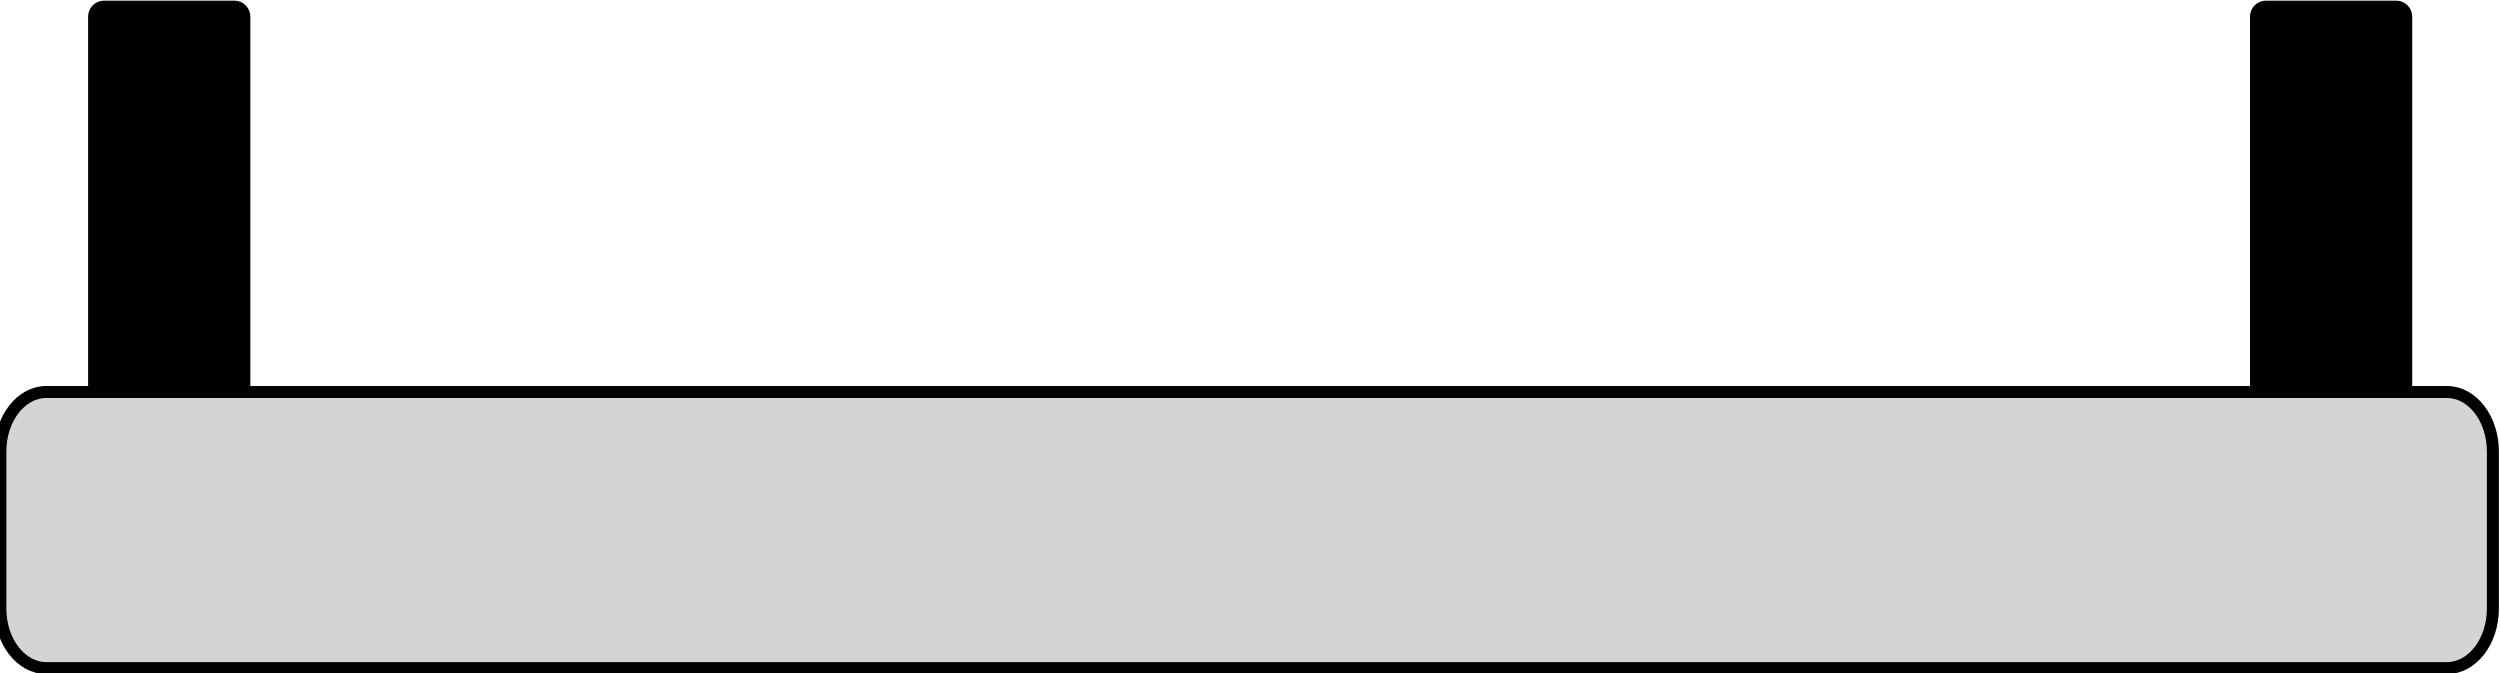
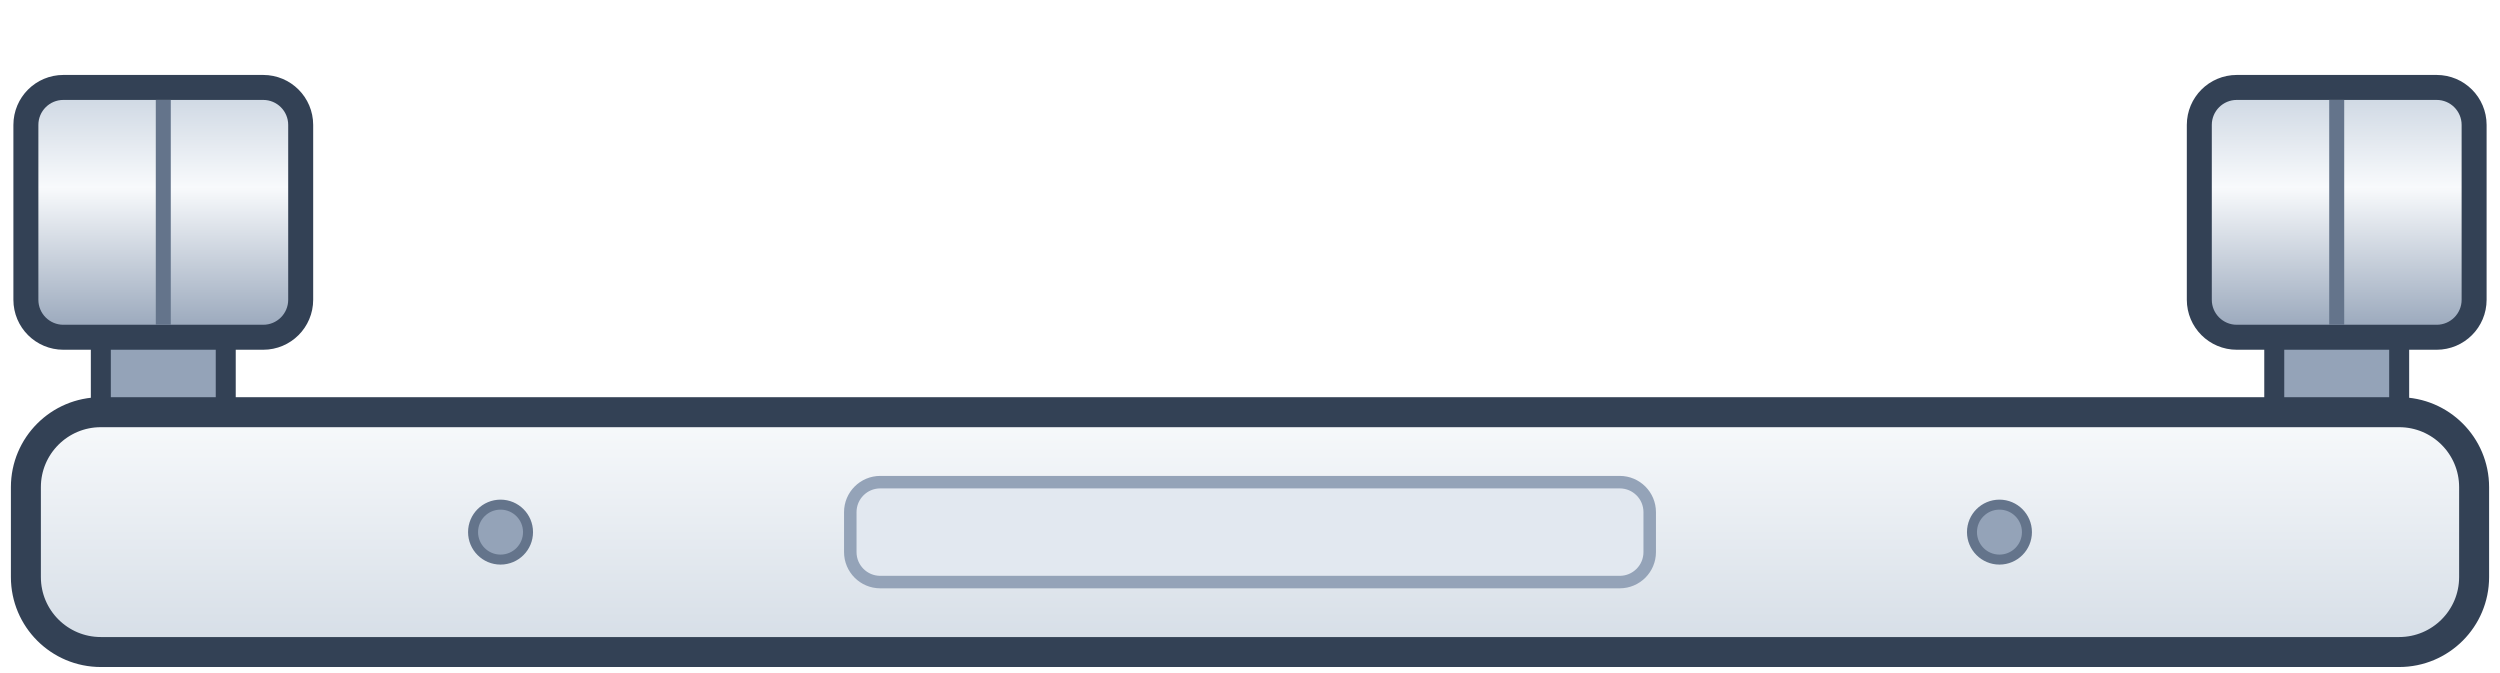
- <svg xmlns="http://www.w3.org/2000/svg" xml:space="preserve" width="2.167in" height="0.583in" version="1.1" style="shape-rendering:geometricPrecision; text-rendering:geometricPrecision; image-rendering:optimizeQuality; fill-rule:evenodd; clip-rule:evenodd" viewBox="0 0 2166.66 583.33">
+ <svg xmlns="http://www.w3.org/2000/svg" width="2.167in" height="0.583in" viewBox="0 0 100 26.923">
  <defs>
-     <style type="text/css">
-    
-     .str0 {stroke:black;stroke-width:10.41;stroke-miterlimit:2.613}
-     .fil1 {fill:black}
-     .fil0 {fill:#D4D4D4}
-    
-   </style>
+     <linearGradient id="housing" x1="0" y1="0" x2="0" y2="1">
+       <stop offset="0" stop-color="#F8FAFC" />
+       <stop offset="1" stop-color="#D5DDE6" />
+     </linearGradient>
+     <linearGradient id="metal" x1="0" y1="0" x2="0" y2="1">
+       <stop offset="0" stop-color="#CBD5E1" />
+       <stop offset="0.4" stop-color="#F8FAFC" />
+       <stop offset="1" stop-color="#94A3B8" />
+     </linearGradient>
  </defs>
-   <g id="Layer_x0020_1">
-     <rect class="fil0 str0" x="-0.47" y="339.97" width="2161.74" height="239.47" rx="39.9" ry="51.51" />
-     <path class="fil1 str0" d="M89.46 5.76l113.03 0c4.75,0 8.63,3.88 8.63,8.63l0 325.59 -130.28 0 0 -325.59c0,-4.75 3.88,-8.63 8.63,-8.63z" />
-     <path class="fil1 str0" d="M1964.43 5.76l113.03 0c4.75,0 8.63,3.88 8.63,8.63l0 325.59 -130.28 0 0 -325.59c0,-4.75 3.88,-8.63 8.63,-8.63z" />
+   <g fill="#94A3B8" stroke="#334155" stroke-width="0.8">
+     <rect x="4" y="12" width="5" height="6" />
+     <rect x="91" y="12" width="5" height="6" />
+   </g>
+   <rect x="1" y="16.5" width="98" height="9.6" rx="3" fill="url(#housing)" stroke="#334155" stroke-width="1.2" />
+   <rect x="34" y="19.3" width="32" height="4" rx="1.2" fill="#E2E8F0" stroke="#94A3B8" stroke-width="0.5" />
+   <g fill="#94A3B8" stroke="#64748B" stroke-width="0.4">
+     <circle cx="20" cy="21.3" r="1.1" />
+     <circle cx="80" cy="21.3" r="1.1" />
+   </g>
+   <g fill="url(#metal)" stroke="#334155" stroke-width="1">
+     <rect x="1" y="3.5" width="11" height="10" rx="1.5" />
+     <rect x="88" y="3.5" width="11" height="10" rx="1.5" />
+   </g>
+   <g stroke="#64748B" stroke-width="0.6">
+     <line x1="6.5" y1="4" x2="6.5" y2="13" />
+     <line x1="93.5" y1="4" x2="93.5" y2="13" />
  </g>
</svg>
